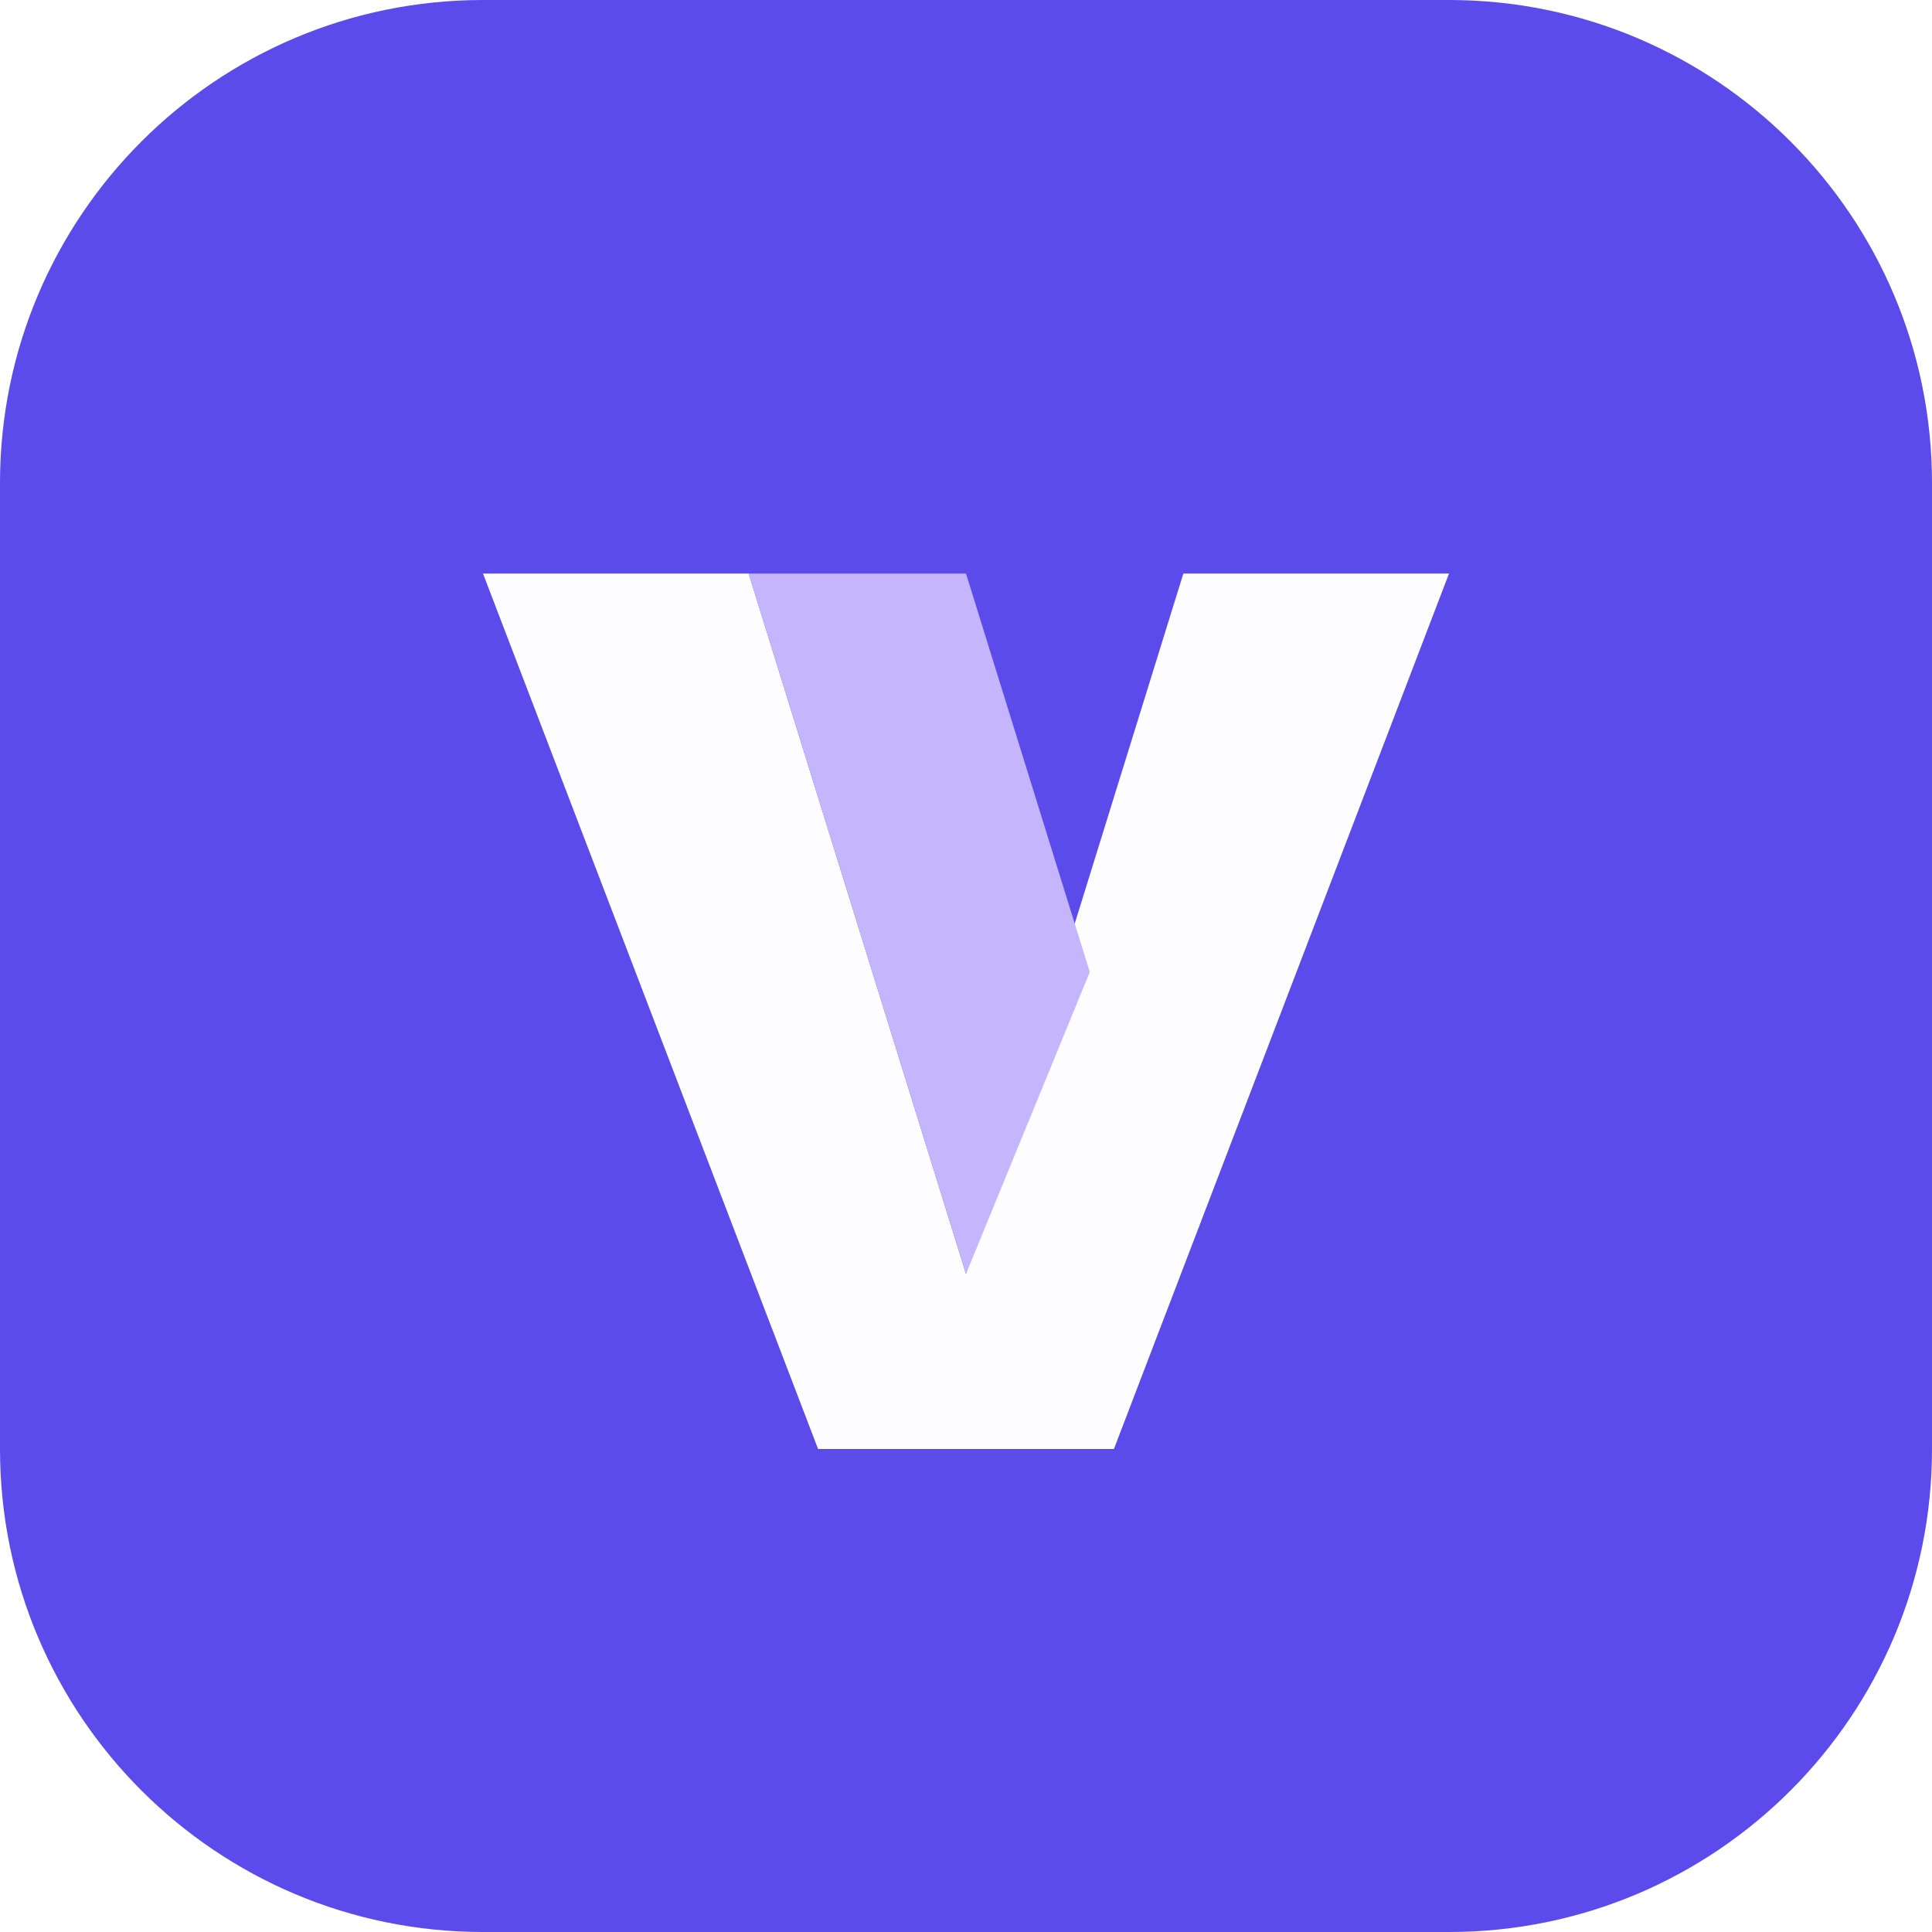
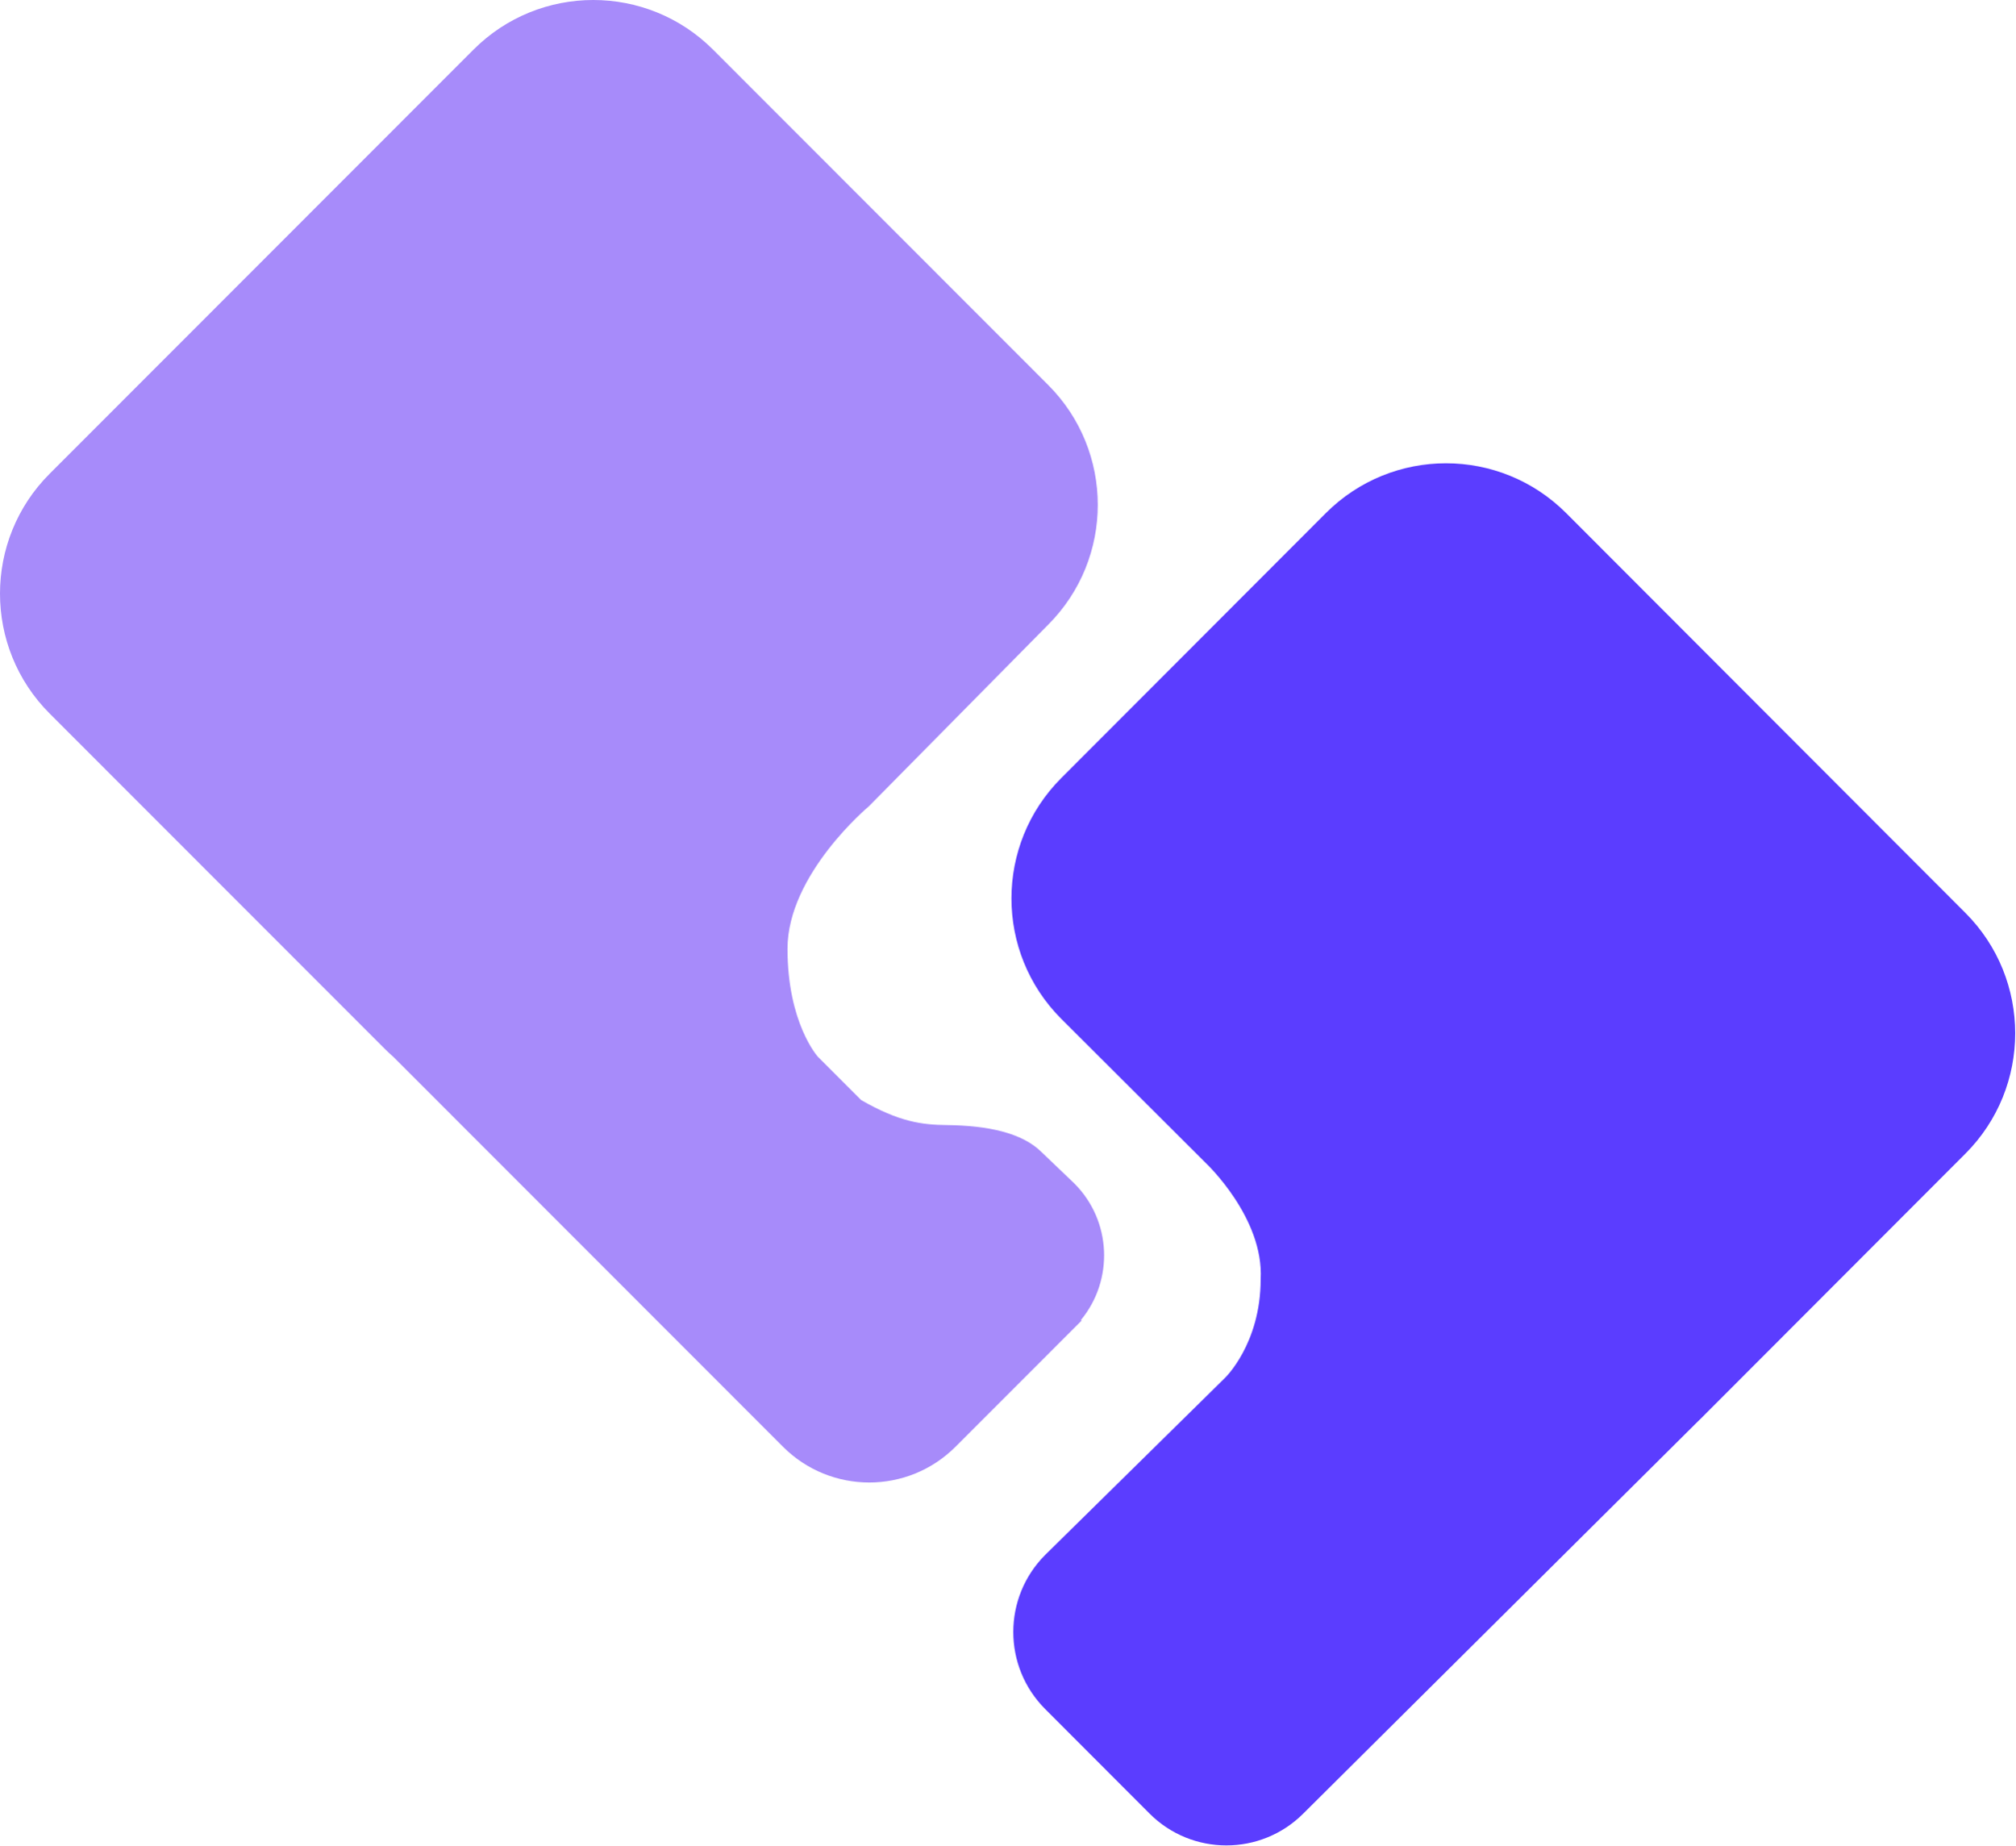
- <svg xmlns="http://www.w3.org/2000/svg" width="32" height="32" viewBox="0 0 32 32" fill="none">
-   <rect width="32" height="32" rx="8" fill="#5B4BEA" />
-   <path d="M8 9.5H12.4L16 21.1L19.6 9.5H24L18.45 24H13.55L8 9.5Z" fill="#FDFCFF" />
-   <path d="M12.4 9.5H16L18.05 16.1L16 21.1L12.4 9.5Z" fill="#C4B5FD" />
+ <svg xmlns="http://www.w3.org/2000/svg" width="261" height="239" viewBox="0 0 261 239" fill="none">
+   <path d="M61.319 6.431C69.889 -2.144 83.784 -2.144 92.354 6.431L135.753 49.854C144.324 58.429 144.323 72.333 135.753 80.908L112.528 104.428C112.513 104.44 101.994 113.218 101.994 122.873C101.994 132.523 105.919 136.851 105.928 136.861L111.536 142.472C116.5 145.326 119.451 145.673 122.623 145.709C127.89 145.769 132.38 146.689 134.913 149.223L139.144 153.269C143.982 158.11 144.267 165.779 140.002 170.955L140.082 171.035L123.756 187.37C117.585 193.543 107.581 193.544 101.41 187.37L50.93 136.861C50.553 136.532 50.184 136.189 49.826 135.831L6.428 92.408C-2.143 83.833 -2.143 69.929 6.428 61.354L61.319 6.431Z" fill="#A78BFA" />
+   <path d="M171.711 66.458C180.311 57.847 194.253 57.847 202.852 66.458L254.551 118.228C263.15 126.839 263.15 140.8 254.551 149.41L220.289 183.719C220.14 183.869 219.988 184.015 219.835 184.159L168.805 234.867C163.302 240.378 154.379 240.378 148.876 234.867L135.365 221.339C129.862 215.828 129.862 206.893 135.365 201.382L158.64 178.468C158.64 178.468 163.276 174.058 163.276 165.679C163.716 157.741 156.23 150.685 156.23 150.685L137.449 131.95C128.85 123.339 128.85 109.378 137.449 100.767L171.711 66.458Z" fill="#5B3DFF" />
</svg>
